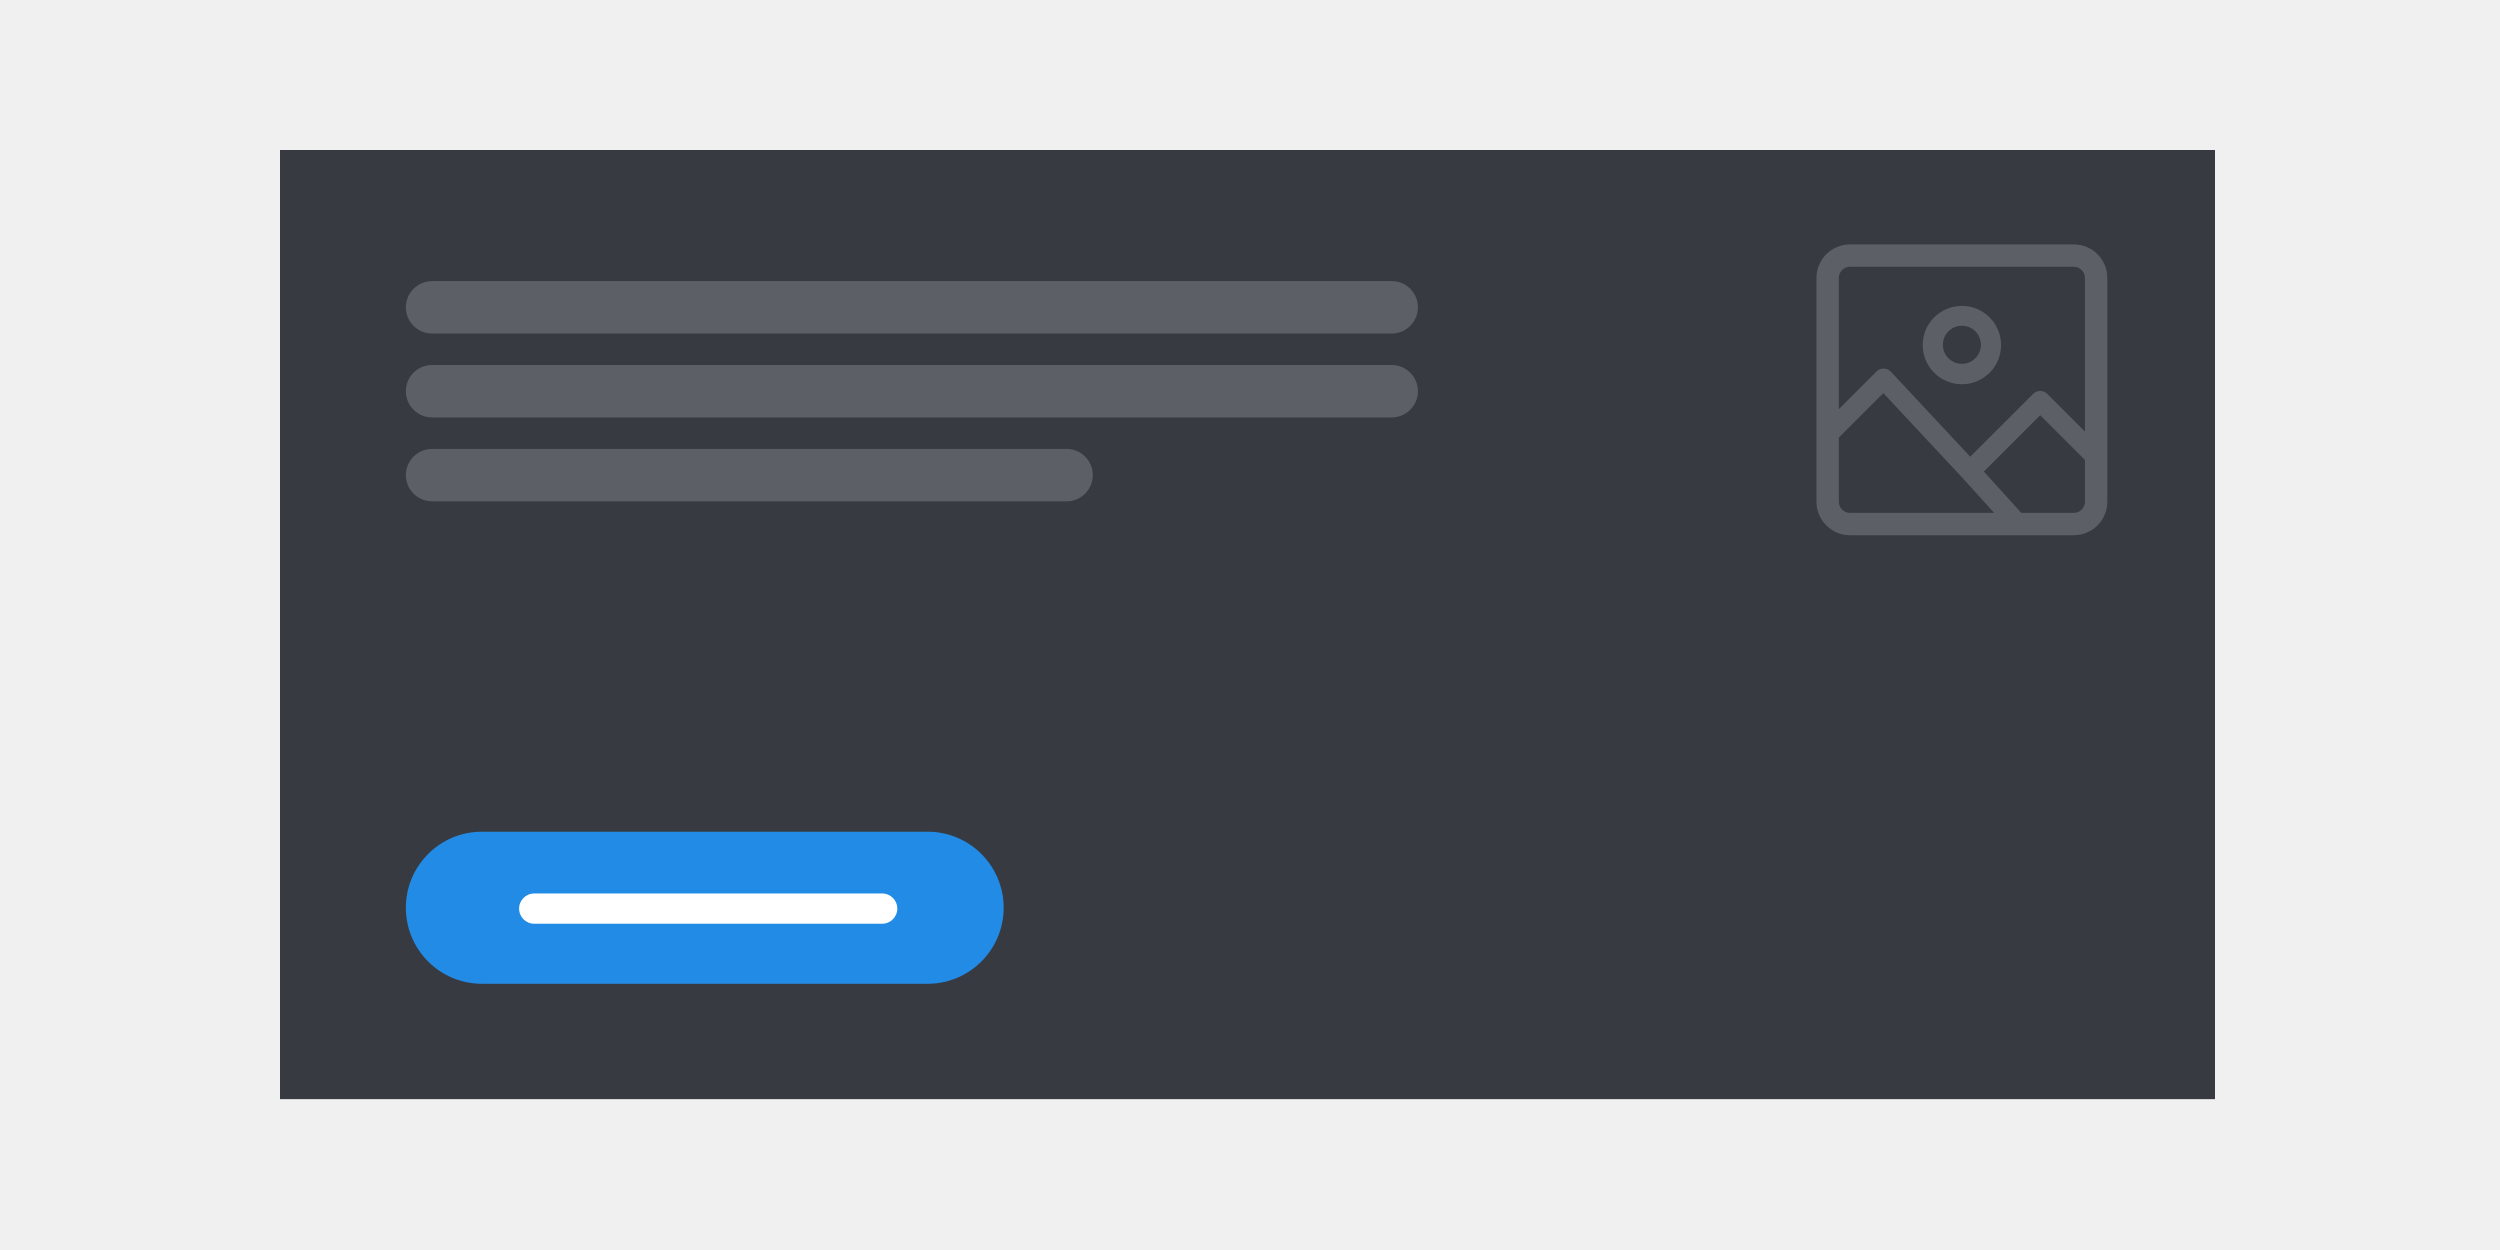
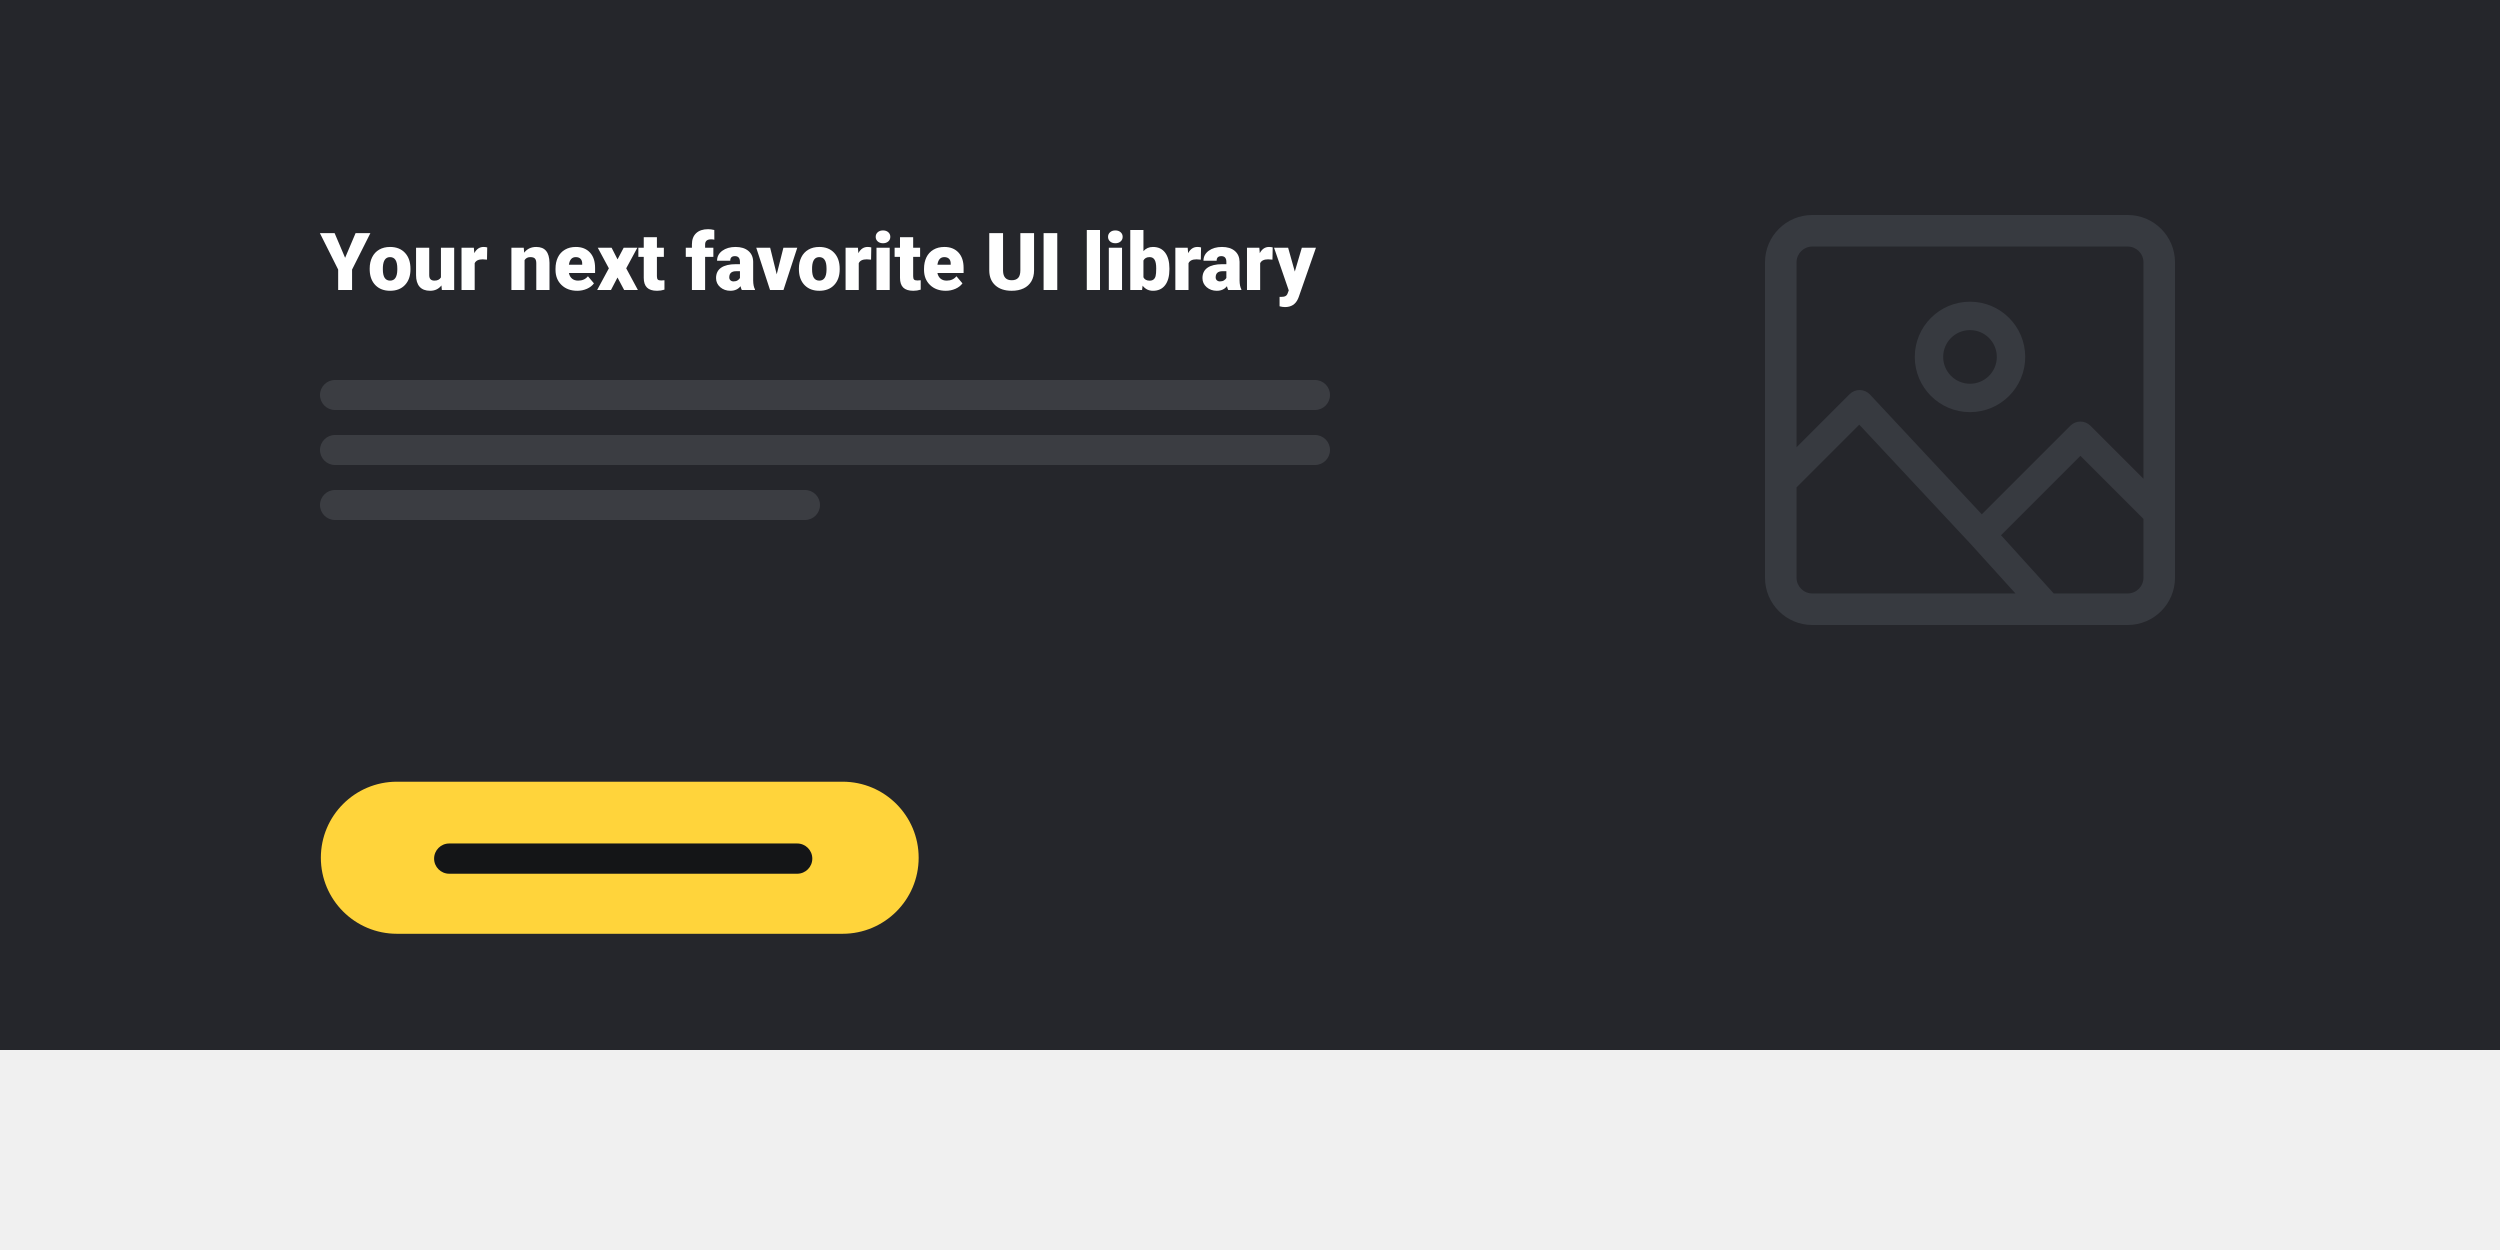
<svg xmlns="http://www.w3.org/2000/svg" fill="none" viewBox="0 0 500 250">
-   <path fill="#373A40" d="M56 30h387v189.829H56z" />
-   <rect width="119.561" height="30.415" x="81.171" y="166.341" fill="#228BE6" rx="15.207" />
-   <rect width="75.641" height="6.05" x="103.82" y="178.697" fill="#fff" rx="3.025" />
-   <rect width="202.415" height="10.488" x="81.171" y="56.219" fill="#5C5F66" rx="5.244" />
-   <rect width="202.415" height="10.488" x="81.171" y="73" fill="#5C5F66" rx="5.244" />
-   <rect width="137.39" height="10.488" x="81.171" y="89.781" fill="#5C5F66" rx="5.244" />
-   <path fill="#5C5F66" fill-rule="evenodd" d="M370.005 48.878h44.748a6.712 6.712 0 016.712 6.712v44.748a6.712 6.712 0 01-6.712 6.712h-44.748a6.712 6.712 0 01-6.712-6.712V55.59a6.712 6.712 0 016.712-6.712zm0 4.475a2.238 2.238 0 00-2.238 2.237V81.83l7.526-7.526a2.014 2.014 0 012.896.05l15.861 16.991 12.567-12.566a2.014 2.014 0 012.848 0l7.525 7.525V55.59a2.238 2.238 0 00-2.237-2.237h-44.748zm-2.238 46.985V87.524l8.9-8.9 15.851 16.98 6.31 6.972h-28.823a2.238 2.238 0 01-2.238-2.238zm46.986 2.238h-10.494l-7.48-8.265 11.262-11.262L416.99 92v8.339a2.238 2.238 0 01-2.237 2.238zm-26.181-33.561a3.807 3.807 0 117.613 0 3.807 3.807 0 01-7.613 0zm3.807-7.835a7.835 7.835 0 100 15.67 7.835 7.835 0 000-15.67z" clip-rule="evenodd" />
+   <path fill="#25262B" d="M0 0h500v210H0z" />
+   <rect width="119.561" height="30.415" x="64.171" y="156.341" fill="#FFD43B" rx="15.207" />
+   <rect width="75.641" height="6.05" x="86.82" y="168.697" fill="#141517" rx="3.025" />
+   <rect width="202" height="6" x="64" y="76" fill="#3B3D42" rx="3" />
+   <rect width="202" height="6" x="64" y="87" fill="#3B3D42" rx="3" />
+   <rect width="100" height="6" x="64" y="98" fill="#3B3D42" rx="3" />
+   <path fill="#fff" d="M69.023 51.563l2.094-4.938h2.961l-3.664 7.29V58h-2.781v-4.086l-3.656-7.289h2.945l2.101 4.938zM73.938 53.695c0-.843.164-1.593.492-2.25.328-.661.8-1.169 1.414-1.523.614-.354 1.336-.531 2.164-.531 1.265 0 2.263.393 2.992 1.18.73.78 1.094 1.846 1.094 3.195v.093c0 1.318-.367 2.365-1.102 3.141-.729.77-1.719 1.156-2.969 1.156-1.203 0-2.169-.36-2.898-1.078-.73-.724-1.122-1.703-1.18-2.937l-.007-.446zm2.632.164c0 .782.123 1.355.368 1.72.244.364.606.546 1.085.546.938 0 1.417-.721 1.438-2.164v-.266c0-1.515-.484-2.273-1.453-2.273-.88 0-1.357.654-1.43 1.96l-.008.477zM88.29 57.086c-.558.714-1.31 1.07-2.259 1.07-.927 0-1.63-.268-2.11-.804-.473-.542-.71-1.318-.71-2.329v-5.476h2.633v5.492c0 .724.351 1.086 1.054 1.086.605 0 1.034-.216 1.29-.648v-5.93h2.648V58h-2.469l-.078-.914zM97.398 51.93l-.867-.063c-.828 0-1.36.26-1.594.781V58h-2.632v-8.453h2.468l.086 1.086c.443-.828 1.06-1.242 1.852-1.242.281 0 .526.03.734.093l-.047 2.446zM104.75 49.547l.086.992c.583-.766 1.388-1.148 2.414-1.148.88 0 1.536.263 1.969.789.437.526.664 1.317.679 2.375V58h-2.64v-5.336c0-.427-.086-.74-.258-.937-.172-.204-.484-.305-.938-.305-.515 0-.898.203-1.148.61V58h-2.633v-8.453h2.469zM115.453 58.156c-1.297 0-2.346-.385-3.148-1.156-.802-.776-1.203-1.784-1.203-3.023v-.22c0-.864.158-1.627.476-2.288a3.52 3.52 0 011.406-1.532c.615-.364 1.344-.546 2.188-.546 1.187 0 2.125.37 2.812 1.109.688.734 1.032 1.76 1.032 3.078v1.024h-5.235c.094.474.3.846.617 1.117.318.27.73.406 1.235.406.833 0 1.484-.292 1.953-.875l1.203 1.422c-.328.453-.794.815-1.398 1.086a4.727 4.727 0 01-1.938.398zm-.297-6.734c-.771 0-1.229.51-1.375 1.531h2.657v-.203c.01-.422-.097-.747-.321-.977-.224-.234-.544-.351-.961-.351zM123.508 51.875l1.226-2.328h2.735l-2.227 4.117L127.578 58h-2.75l-1.328-2.5-1.305 2.5h-2.765l2.343-4.336-2.218-4.117h2.765l1.188 2.328zM131.383 47.445v2.102h1.39v1.828h-1.39v3.867c0 .318.057.54.172.664.114.125.341.188.679.188.261 0 .48-.016.657-.047v1.883a4.863 4.863 0 01-1.485.226c-.906 0-1.575-.213-2.008-.64-.432-.427-.648-1.076-.648-1.946v-4.195h-1.078v-1.828h1.078v-2.102h2.633zM138.383 58v-6.625h-1.227v-1.828h1.227v-.672c0-.964.284-1.71.851-2.242.568-.531 1.365-.797 2.391-.797.375 0 .786.055 1.234.164l.008 1.938a2.398 2.398 0 00-.648-.07c-.797 0-1.196.343-1.196 1.03v.649h1.649v1.828h-1.649V58h-2.64zM148.359 58c-.093-.172-.177-.425-.25-.758-.484.61-1.161.914-2.031.914-.797 0-1.474-.24-2.031-.718-.557-.485-.836-1.092-.836-1.82 0-.918.338-1.61 1.016-2.079.677-.469 1.661-.703 2.953-.703h.812v-.445c0-.776-.336-1.164-1.008-1.164-.625 0-.937.307-.937.921h-2.633c0-.817.346-1.481 1.039-1.992.698-.51 1.586-.765 2.664-.765s1.93.263 2.555.789c.625.526.945 1.247.961 2.164v3.742c.01.776.13 1.37.359 1.781V58h-2.633zm-1.648-1.719c.328 0 .599-.07.812-.21.219-.141.375-.3.469-.477v-1.352h-.765c-.917 0-1.375.412-1.375 1.235 0 .24.08.434.242.586a.885.885 0 00.617.218zM155.344 54.867l1.336-5.32h2.773L156.695 58h-2.687l-2.758-8.453h2.781l1.313 5.32zM159.781 53.695c0-.843.164-1.593.492-2.25a3.52 3.52 0 011.415-1.523c.614-.354 1.335-.531 2.164-.531 1.265 0 2.263.393 2.992 1.18.729.78 1.094 1.846 1.094 3.195v.093c0 1.318-.368 2.365-1.102 3.141-.729.77-1.719 1.156-2.969 1.156-1.203 0-2.169-.36-2.898-1.078-.729-.724-1.123-1.703-1.18-2.937l-.008-.446zm2.633.164c0 .782.122 1.355.367 1.72.245.364.607.546 1.086.546.938 0 1.417-.721 1.438-2.164v-.266c0-1.515-.485-2.273-1.453-2.273-.881 0-1.357.654-1.43 1.96l-.008.477zM174.211 51.93l-.867-.063c-.828 0-1.36.26-1.594.781V58h-2.633v-8.453h2.469l.086 1.086c.443-.828 1.06-1.242 1.851-1.242.282 0 .526.03.735.093l-.047 2.446zM177.938 58h-2.641v-8.453h2.641V58zm-2.797-10.633c0-.375.135-.682.406-.922s.622-.36 1.055-.36c.432 0 .783.12 1.054.36s.406.547.406.922-.135.683-.406.922c-.271.24-.622.36-1.054.36-.433 0-.784-.12-1.055-.36a1.174 1.174 0 01-.406-.922zM182.633 47.445v2.102h1.39v1.828h-1.39v3.867c0 .318.057.54.172.664.114.125.341.188.679.188.261 0 .48-.016.657-.047v1.883a4.863 4.863 0 01-1.485.226c-.906 0-1.575-.213-2.008-.64-.432-.427-.648-1.076-.648-1.946v-4.195h-1.078v-1.828H180v-2.102h2.633zM189.156 58.156c-1.297 0-2.346-.385-3.148-1.156-.802-.776-1.203-1.784-1.203-3.023v-.22c0-.864.159-1.627.476-2.288a3.515 3.515 0 011.407-1.532c.614-.364 1.343-.546 2.187-.546 1.187 0 2.125.37 2.813 1.109.687.734 1.031 1.76 1.031 3.078v1.024h-5.235c.094.474.3.846.618 1.117.317.27.729.406 1.234.406.833 0 1.484-.292 1.953-.875l1.203 1.422c-.328.453-.794.815-1.398 1.086a4.727 4.727 0 01-1.938.398zm-.297-6.734c-.77 0-1.229.51-1.375 1.531h2.657v-.203c.01-.422-.097-.747-.321-.977-.224-.234-.544-.351-.961-.351zM206.812 46.625v7.445c0 .844-.179 1.576-.539 2.196a3.5 3.5 0 01-1.546 1.406c-.672.323-1.467.484-2.383.484-1.386 0-2.477-.36-3.274-1.078-.797-.719-1.203-1.703-1.218-2.953v-7.5h2.757v7.555c.032 1.245.61 1.867 1.735 1.867.567 0 .997-.156 1.289-.469.291-.312.437-.82.437-1.523v-7.43h2.742zM211.453 58h-2.734V46.625h2.734V58zM220 58h-2.641V46H220v12zM224.406 58h-2.64v-8.453h2.64V58zm-2.797-10.633c0-.375.136-.682.407-.922.27-.24.622-.36 1.054-.36.433 0 .784.12 1.055.36.271.24.406.547.406.922s-.135.683-.406.922c-.271.24-.622.36-1.055.36-.432 0-.784-.12-1.054-.36a1.175 1.175 0 01-.407-.922zM233.883 53.844c0 1.385-.287 2.45-.86 3.195-.572.745-1.38 1.117-2.421 1.117-.86 0-1.553-.34-2.079-1.023l-.109.867h-2.359V46h2.633v4.227c.489-.558 1.122-.836 1.898-.836 1.052 0 1.865.377 2.437 1.132.573.756.86 1.818.86 3.188v.133zm-2.641-.164c0-.813-.109-1.39-.328-1.735-.213-.349-.544-.523-.992-.523-.594 0-1.005.226-1.234.68v3.359c.223.448.64.672 1.25.672.619 0 1.013-.302 1.179-.906.084-.297.125-.813.125-1.547zM240.164 51.93l-.867-.063c-.828 0-1.359.26-1.594.781V58h-2.633v-8.453h2.469l.086 1.086c.443-.828 1.06-1.242 1.852-1.242.281 0 .526.03.734.093l-.047 2.446zM245.641 58c-.094-.172-.177-.425-.25-.758-.485.61-1.162.914-2.032.914-.797 0-1.474-.24-2.031-.718-.557-.485-.836-1.092-.836-1.82 0-.918.339-1.61 1.016-2.079.677-.469 1.661-.703 2.953-.703h.812v-.445c0-.776-.335-1.164-1.007-1.164-.625 0-.938.307-.938.921h-2.633c0-.817.347-1.481 1.039-1.992.698-.51 1.586-.765 2.664-.765 1.079 0 1.93.263 2.555.789.625.526.945 1.247.961 2.164v3.742c.01.776.13 1.37.359 1.781V58h-2.632zm-1.649-1.719c.328 0 .599-.07.813-.21.218-.141.375-.3.468-.477v-1.352h-.765c-.917 0-1.375.412-1.375 1.235 0 .24.081.434.242.586a.885.885 0 00.617.218zM254.492 51.93l-.867-.063c-.828 0-1.359.26-1.594.781V58h-2.633v-8.453h2.469l.086 1.086c.443-.828 1.06-1.242 1.852-1.242.281 0 .526.03.734.093l-.047 2.446zM258.961 54.313l1.406-4.766h2.821l-3.446 9.867-.148.36c-.49 1.093-1.354 1.64-2.594 1.64-.344 0-.706-.052-1.086-.156v-1.883h.344c.37 0 .651-.055.844-.164.197-.104.343-.294.437-.57l.211-.563-2.938-8.531h2.813l1.336 4.766z" />
+   <path fill="#373A40" fill-rule="evenodd" d="M362.462 43h63.076A9.462 9.462 0 01435 52.462v63.076a9.462 9.462 0 01-9.462 9.462h-63.076a9.462 9.462 0 01-9.462-9.462V52.462A9.462 9.462 0 01362.462 43zm0 6.308a3.154 3.154 0 00-3.154 3.154v36.985l10.608-10.608a2.838 2.838 0 014.082.07l22.358 23.952 17.714-17.714a2.838 2.838 0 014.014 0l10.608 10.608V52.462a3.154 3.154 0 00-3.154-3.154h-63.076zm-3.154 66.23V97.476l12.545-12.545 22.343 23.935 8.894 9.826h-40.628a3.154 3.154 0 01-3.154-3.154zm66.23 3.154h-14.791l-10.544-11.65 15.874-15.874 12.615 12.615v11.755a3.154 3.154 0 01-3.154 3.154zm-36.904-47.307a5.366 5.366 0 1110.732-.001 5.366 5.366 0 01-10.732 0zM394 60.34c-6.099 0-11.043 4.944-11.043 11.044 0 6.099 4.944 11.043 11.043 11.043 6.099 0 11.043-4.944 11.043-11.043 0-6.1-4.944-11.044-11.043-11.044z" clip-rule="evenodd" />
</svg>
